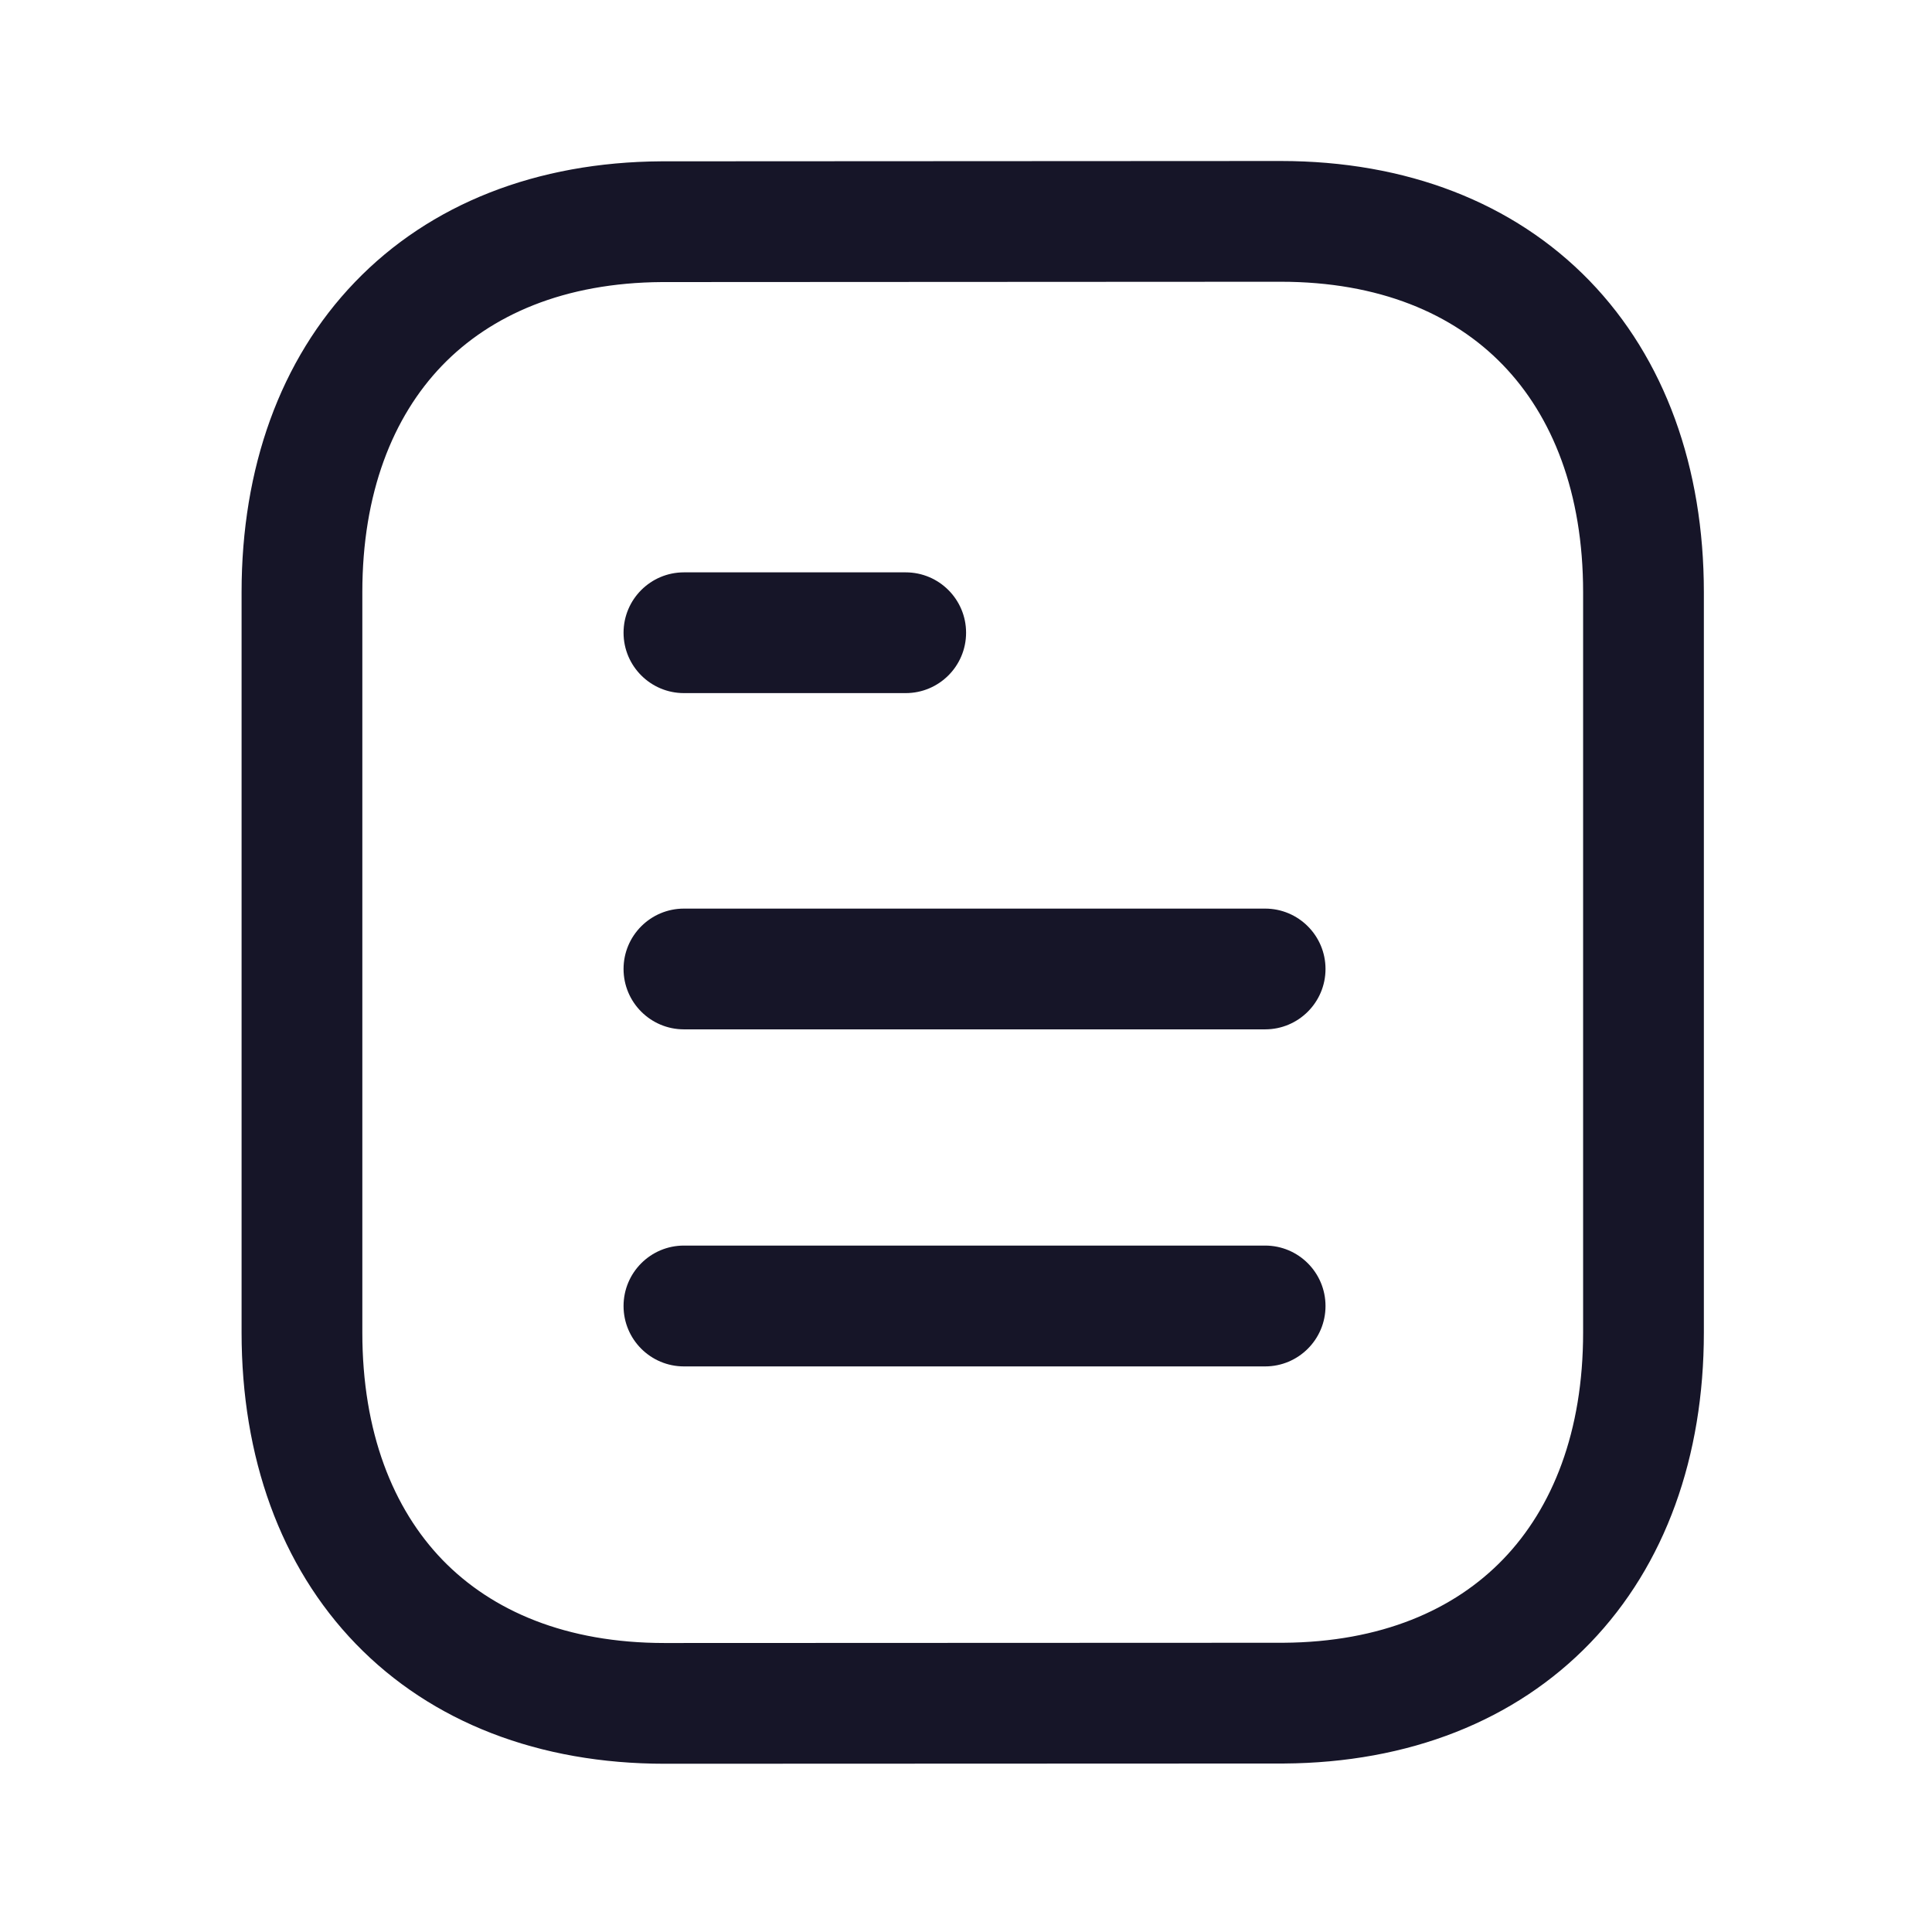
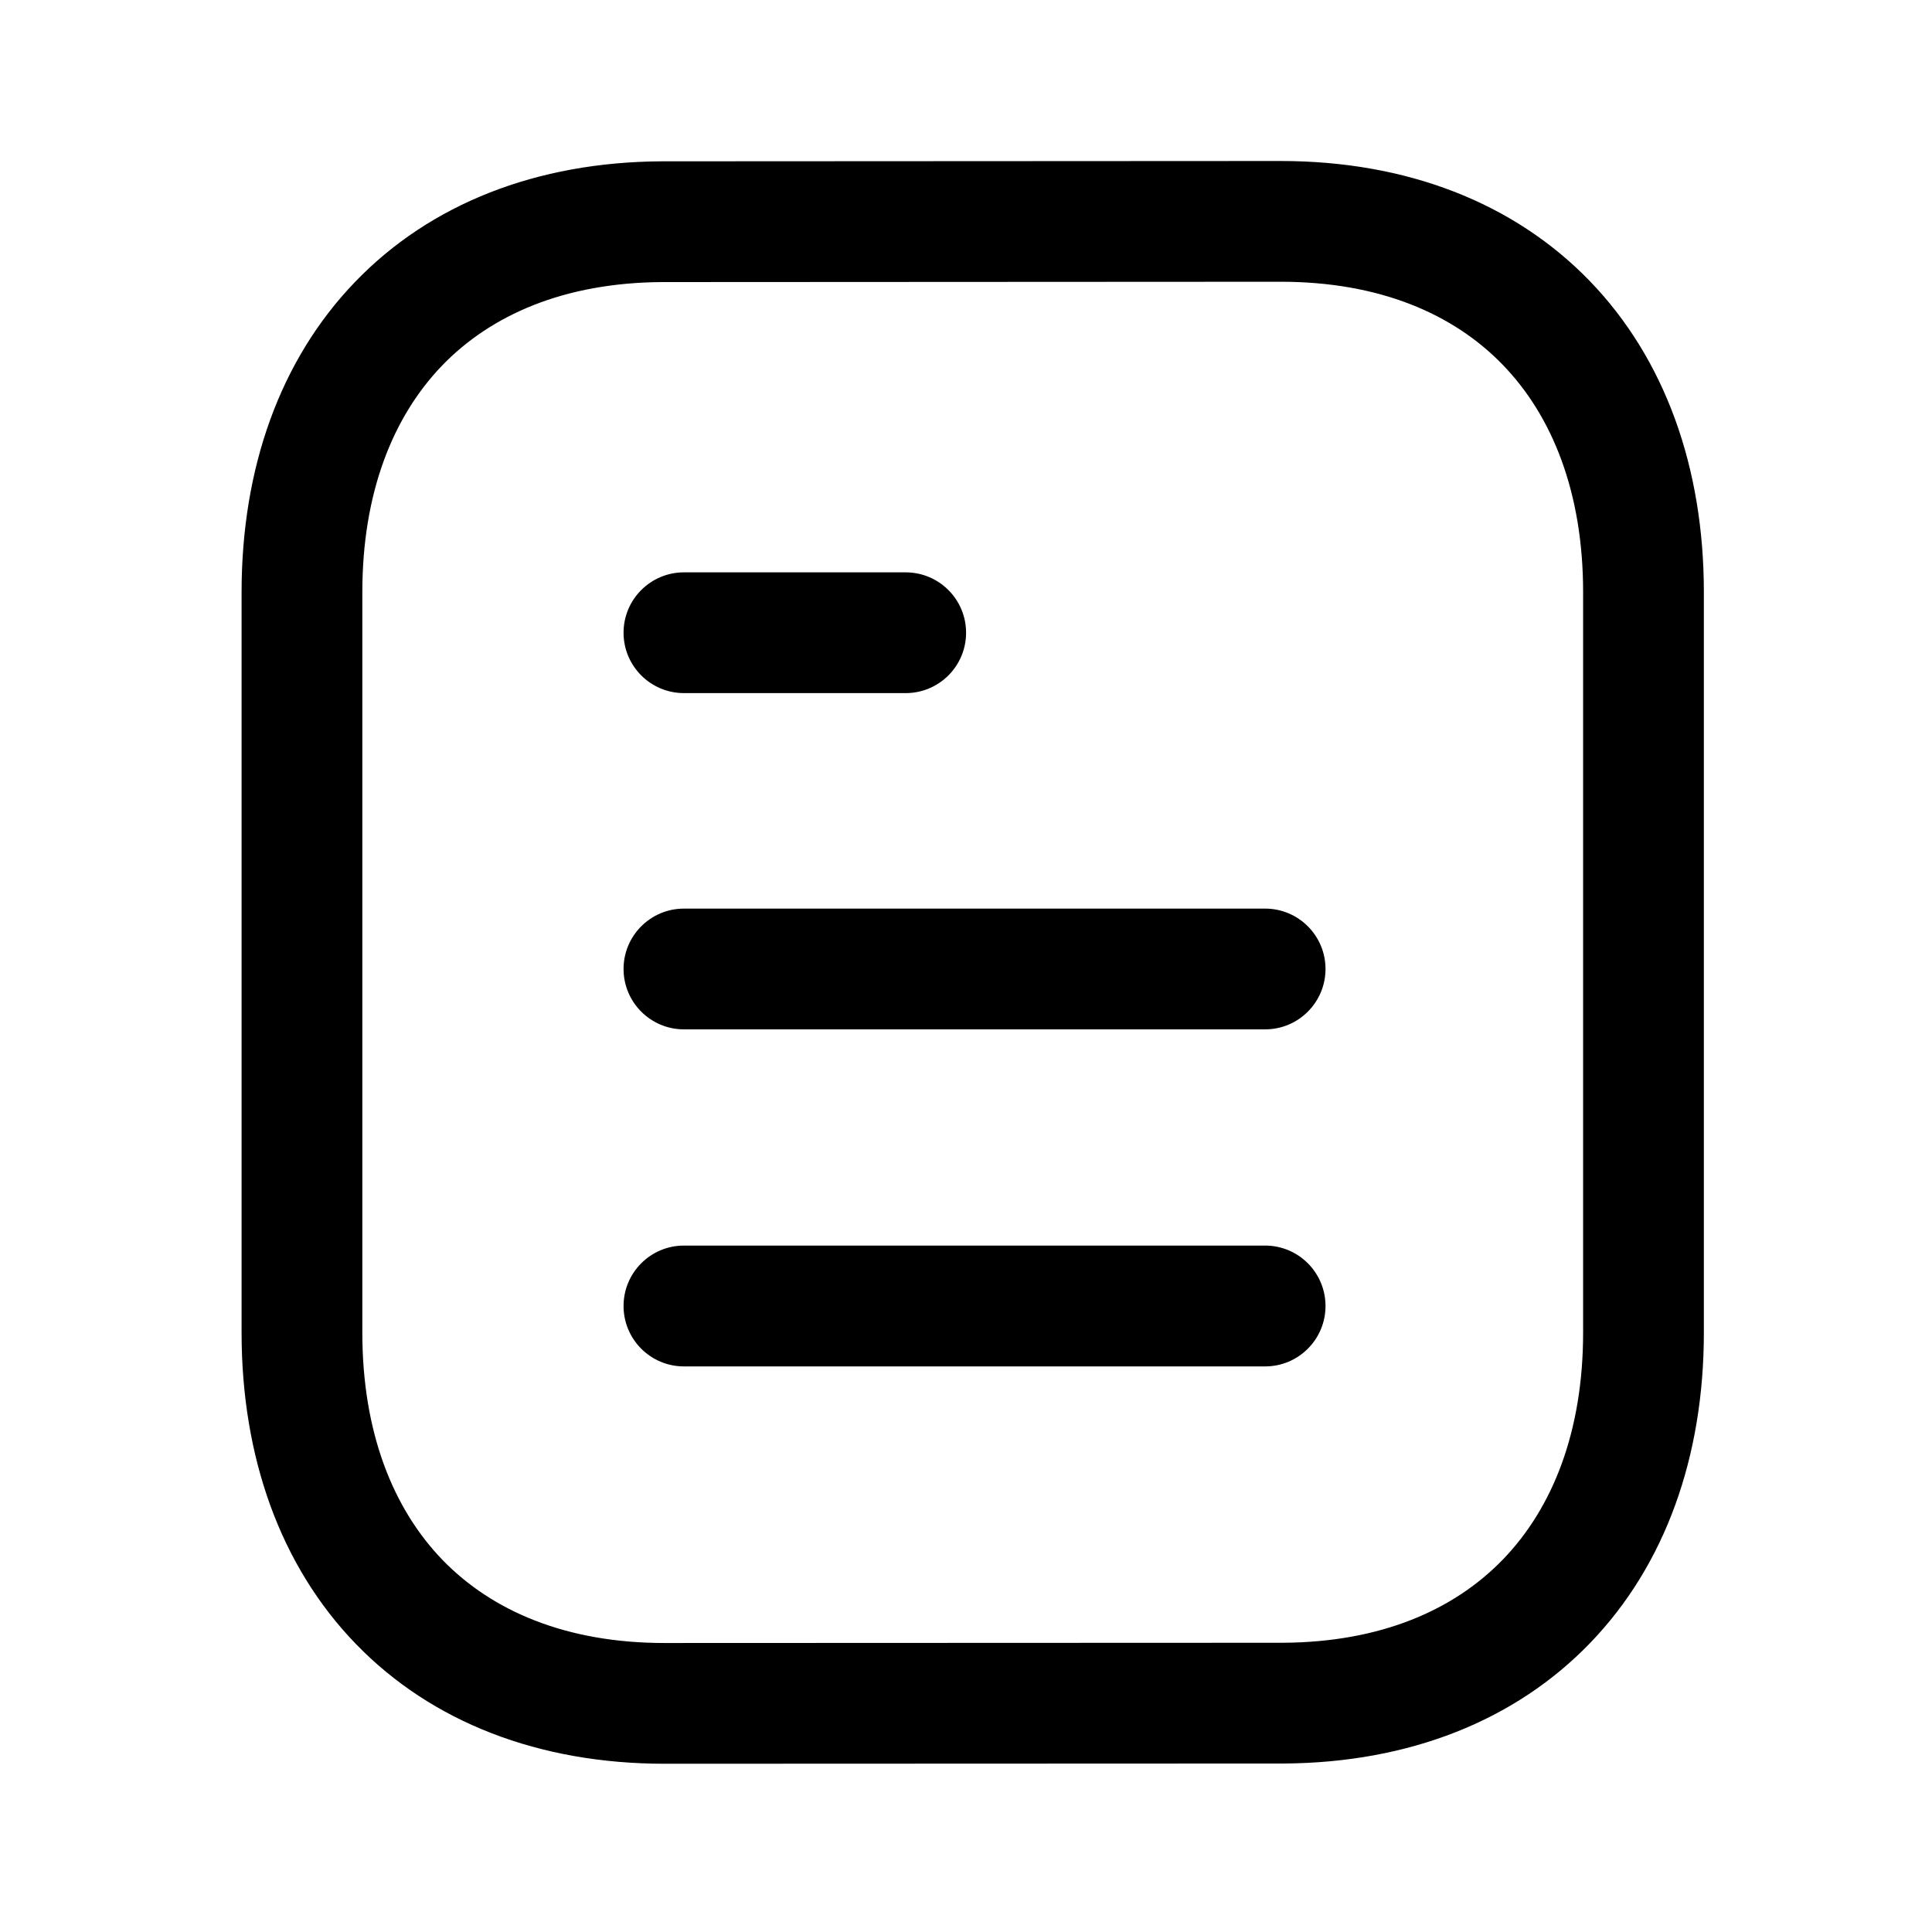
<svg xmlns="http://www.w3.org/2000/svg" viewBox="0 0 24 24" fill="none">
-   <path fill-rule="evenodd" clip-rule="evenodd" d="M7.746 16.224C7.746 15.809 8.082 15.473 8.496 15.473H15.716C16.13 15.473 16.466 15.809 16.466 16.224C16.466 16.638 16.13 16.974 15.716 16.974H8.496C8.082 16.974 7.746 16.638 7.746 16.224Z" fill="#161528" />
-   <path fill-rule="evenodd" clip-rule="evenodd" d="M7.746 12.037C7.746 11.623 8.082 11.287 8.496 11.287H15.716C16.13 11.287 16.466 11.623 16.466 12.037C16.466 12.451 16.13 12.787 15.716 12.787H8.496C8.082 12.787 7.746 12.451 7.746 12.037Z" fill="#161528" />
-   <path fill-rule="evenodd" clip-rule="evenodd" d="M7.746 7.86C7.746 7.446 8.082 7.11 8.496 7.11H11.251C11.665 7.11 12.001 7.446 12.001 7.86C12.001 8.274 11.665 8.61 11.251 8.61H8.496C8.082 8.61 7.746 8.274 7.746 7.86Z" fill="#161528" />
-   <path fill-rule="evenodd" clip-rule="evenodd" d="M15.909 2C17.469 2 18.802 2.515 19.745 3.487C20.684 4.457 21.166 5.81 21.166 7.357V16.553C21.166 18.093 20.688 19.439 19.756 20.407C18.821 21.378 17.499 21.897 15.95 21.907L15.946 21.907L8.257 21.91C6.697 21.91 5.363 21.395 4.421 20.422C3.482 19.452 3.001 18.1 3.001 16.553V7.357C3.001 5.817 3.478 4.471 4.41 3.503C5.344 2.532 6.667 2.013 8.215 2.004L8.22 2.004L15.909 2ZM15.909 3.5L8.224 3.504L8.222 3.504C7.011 3.512 6.1 3.91 5.49 4.543C4.878 5.18 4.501 6.127 4.501 7.357V16.553C4.501 17.79 4.881 18.741 5.498 19.379C6.113 20.013 7.033 20.41 8.256 20.41L15.941 20.407L15.943 20.407C17.154 20.399 18.065 20.001 18.675 19.367C19.288 18.73 19.666 17.783 19.666 16.553V7.357C19.666 6.12 19.285 5.169 18.667 4.531C18.052 3.896 17.132 3.5 15.909 3.5Z" fill="#161528" />
+   <path fill-rule="evenodd" clip-rule="evenodd" d="M7.746 16.224C7.746 15.809 8.082 15.473 8.496 15.473H15.716C16.13 15.473 16.466 15.809 16.466 16.224C16.466 16.638 16.13 16.974 15.716 16.974H8.496C8.082 16.974 7.746 16.638 7.746 16.224Z" fill="currentColor" />
+   <path fill-rule="evenodd" clip-rule="evenodd" d="M7.746 12.037C7.746 11.623 8.082 11.287 8.496 11.287H15.716C16.13 11.287 16.466 11.623 16.466 12.037C16.466 12.451 16.13 12.787 15.716 12.787H8.496C8.082 12.787 7.746 12.451 7.746 12.037Z" fill="currentColor" />
+   <path fill-rule="evenodd" clip-rule="evenodd" d="M7.746 7.86C7.746 7.446 8.082 7.11 8.496 7.11H11.251C11.665 7.11 12.001 7.446 12.001 7.86C12.001 8.274 11.665 8.61 11.251 8.61H8.496C8.082 8.61 7.746 8.274 7.746 7.86Z" fill="currentColor" />
+   <path fill-rule="evenodd" clip-rule="evenodd" d="M15.909 2C17.469 2 18.802 2.515 19.745 3.487C20.684 4.457 21.166 5.81 21.166 7.357V16.553C21.166 18.093 20.688 19.439 19.756 20.407C18.821 21.378 17.499 21.897 15.95 21.907L15.946 21.907L8.257 21.91C6.697 21.91 5.363 21.395 4.421 20.422C3.482 19.452 3.001 18.1 3.001 16.553V7.357C3.001 5.817 3.478 4.471 4.41 3.503C5.344 2.532 6.667 2.013 8.215 2.004L8.22 2.004L15.909 2ZM15.909 3.5L8.224 3.504L8.222 3.504C7.011 3.512 6.1 3.91 5.49 4.543C4.878 5.18 4.501 6.127 4.501 7.357V16.553C4.501 17.79 4.881 18.741 5.498 19.379C6.113 20.013 7.033 20.41 8.256 20.41L15.941 20.407L15.943 20.407C17.154 20.399 18.065 20.001 18.675 19.367C19.288 18.73 19.666 17.783 19.666 16.553V7.357C19.666 6.12 19.285 5.169 18.667 4.531C18.052 3.896 17.132 3.5 15.909 3.5Z" fill="currentColor" />
</svg>
